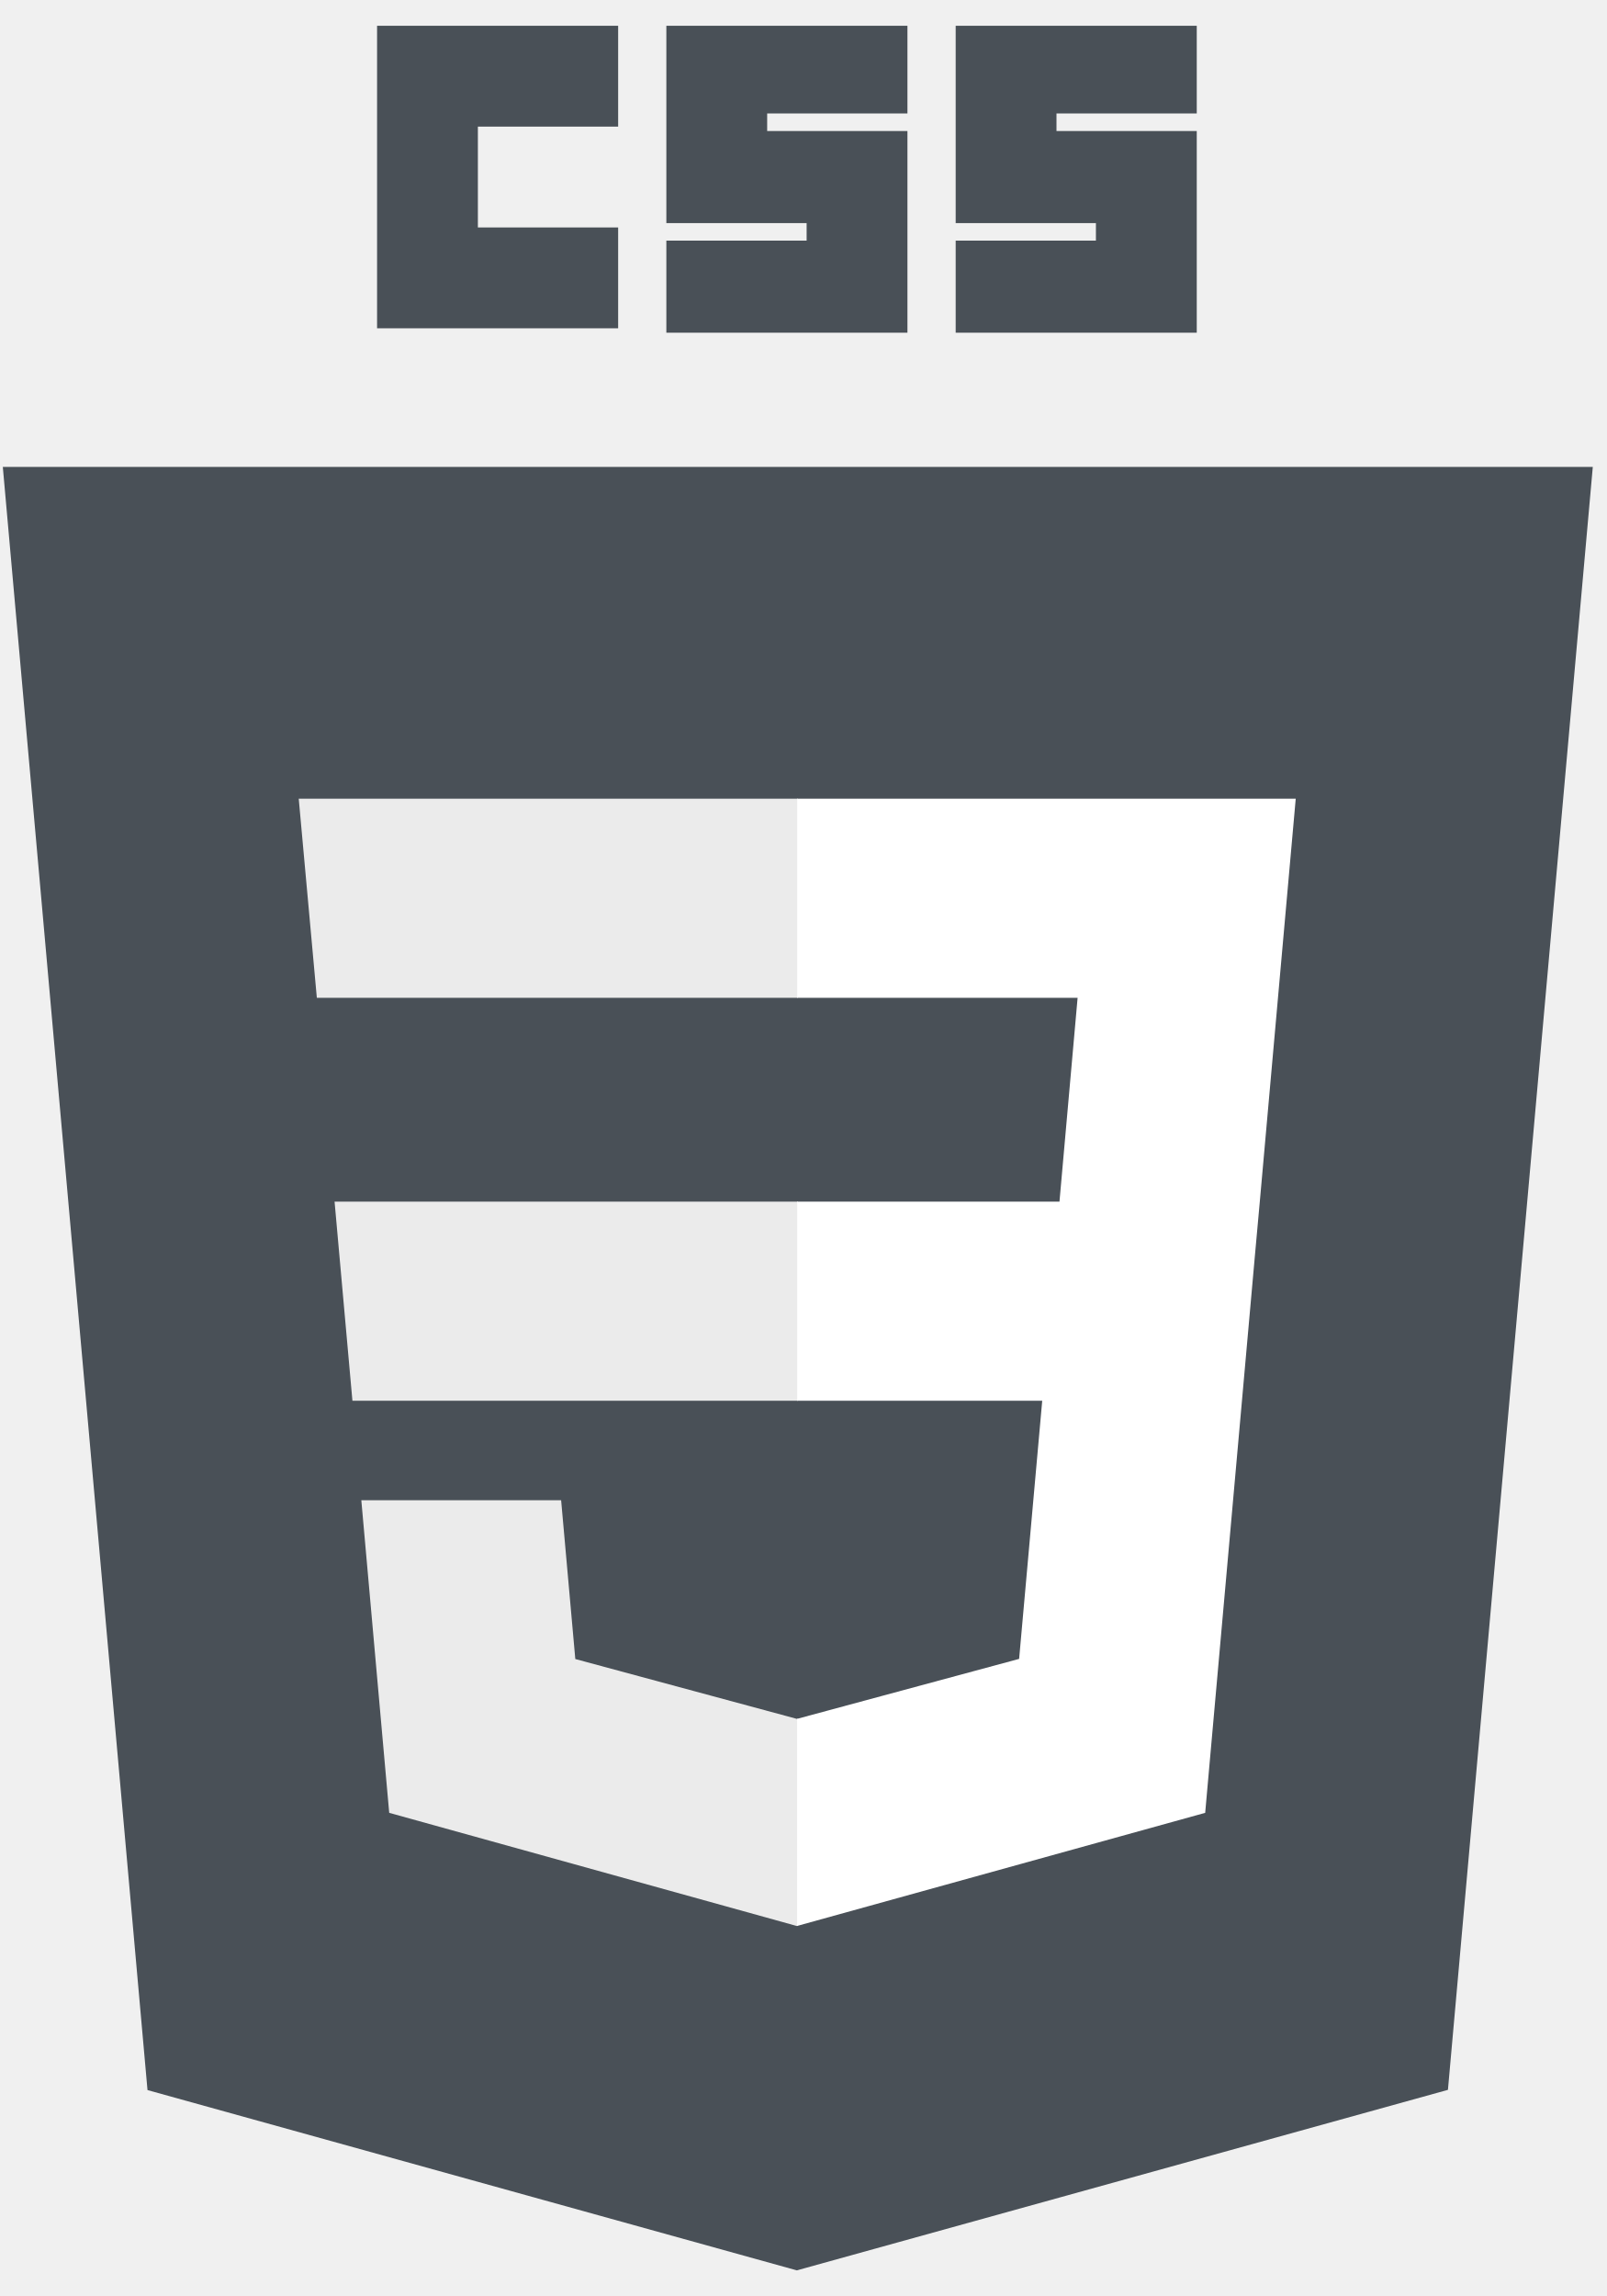
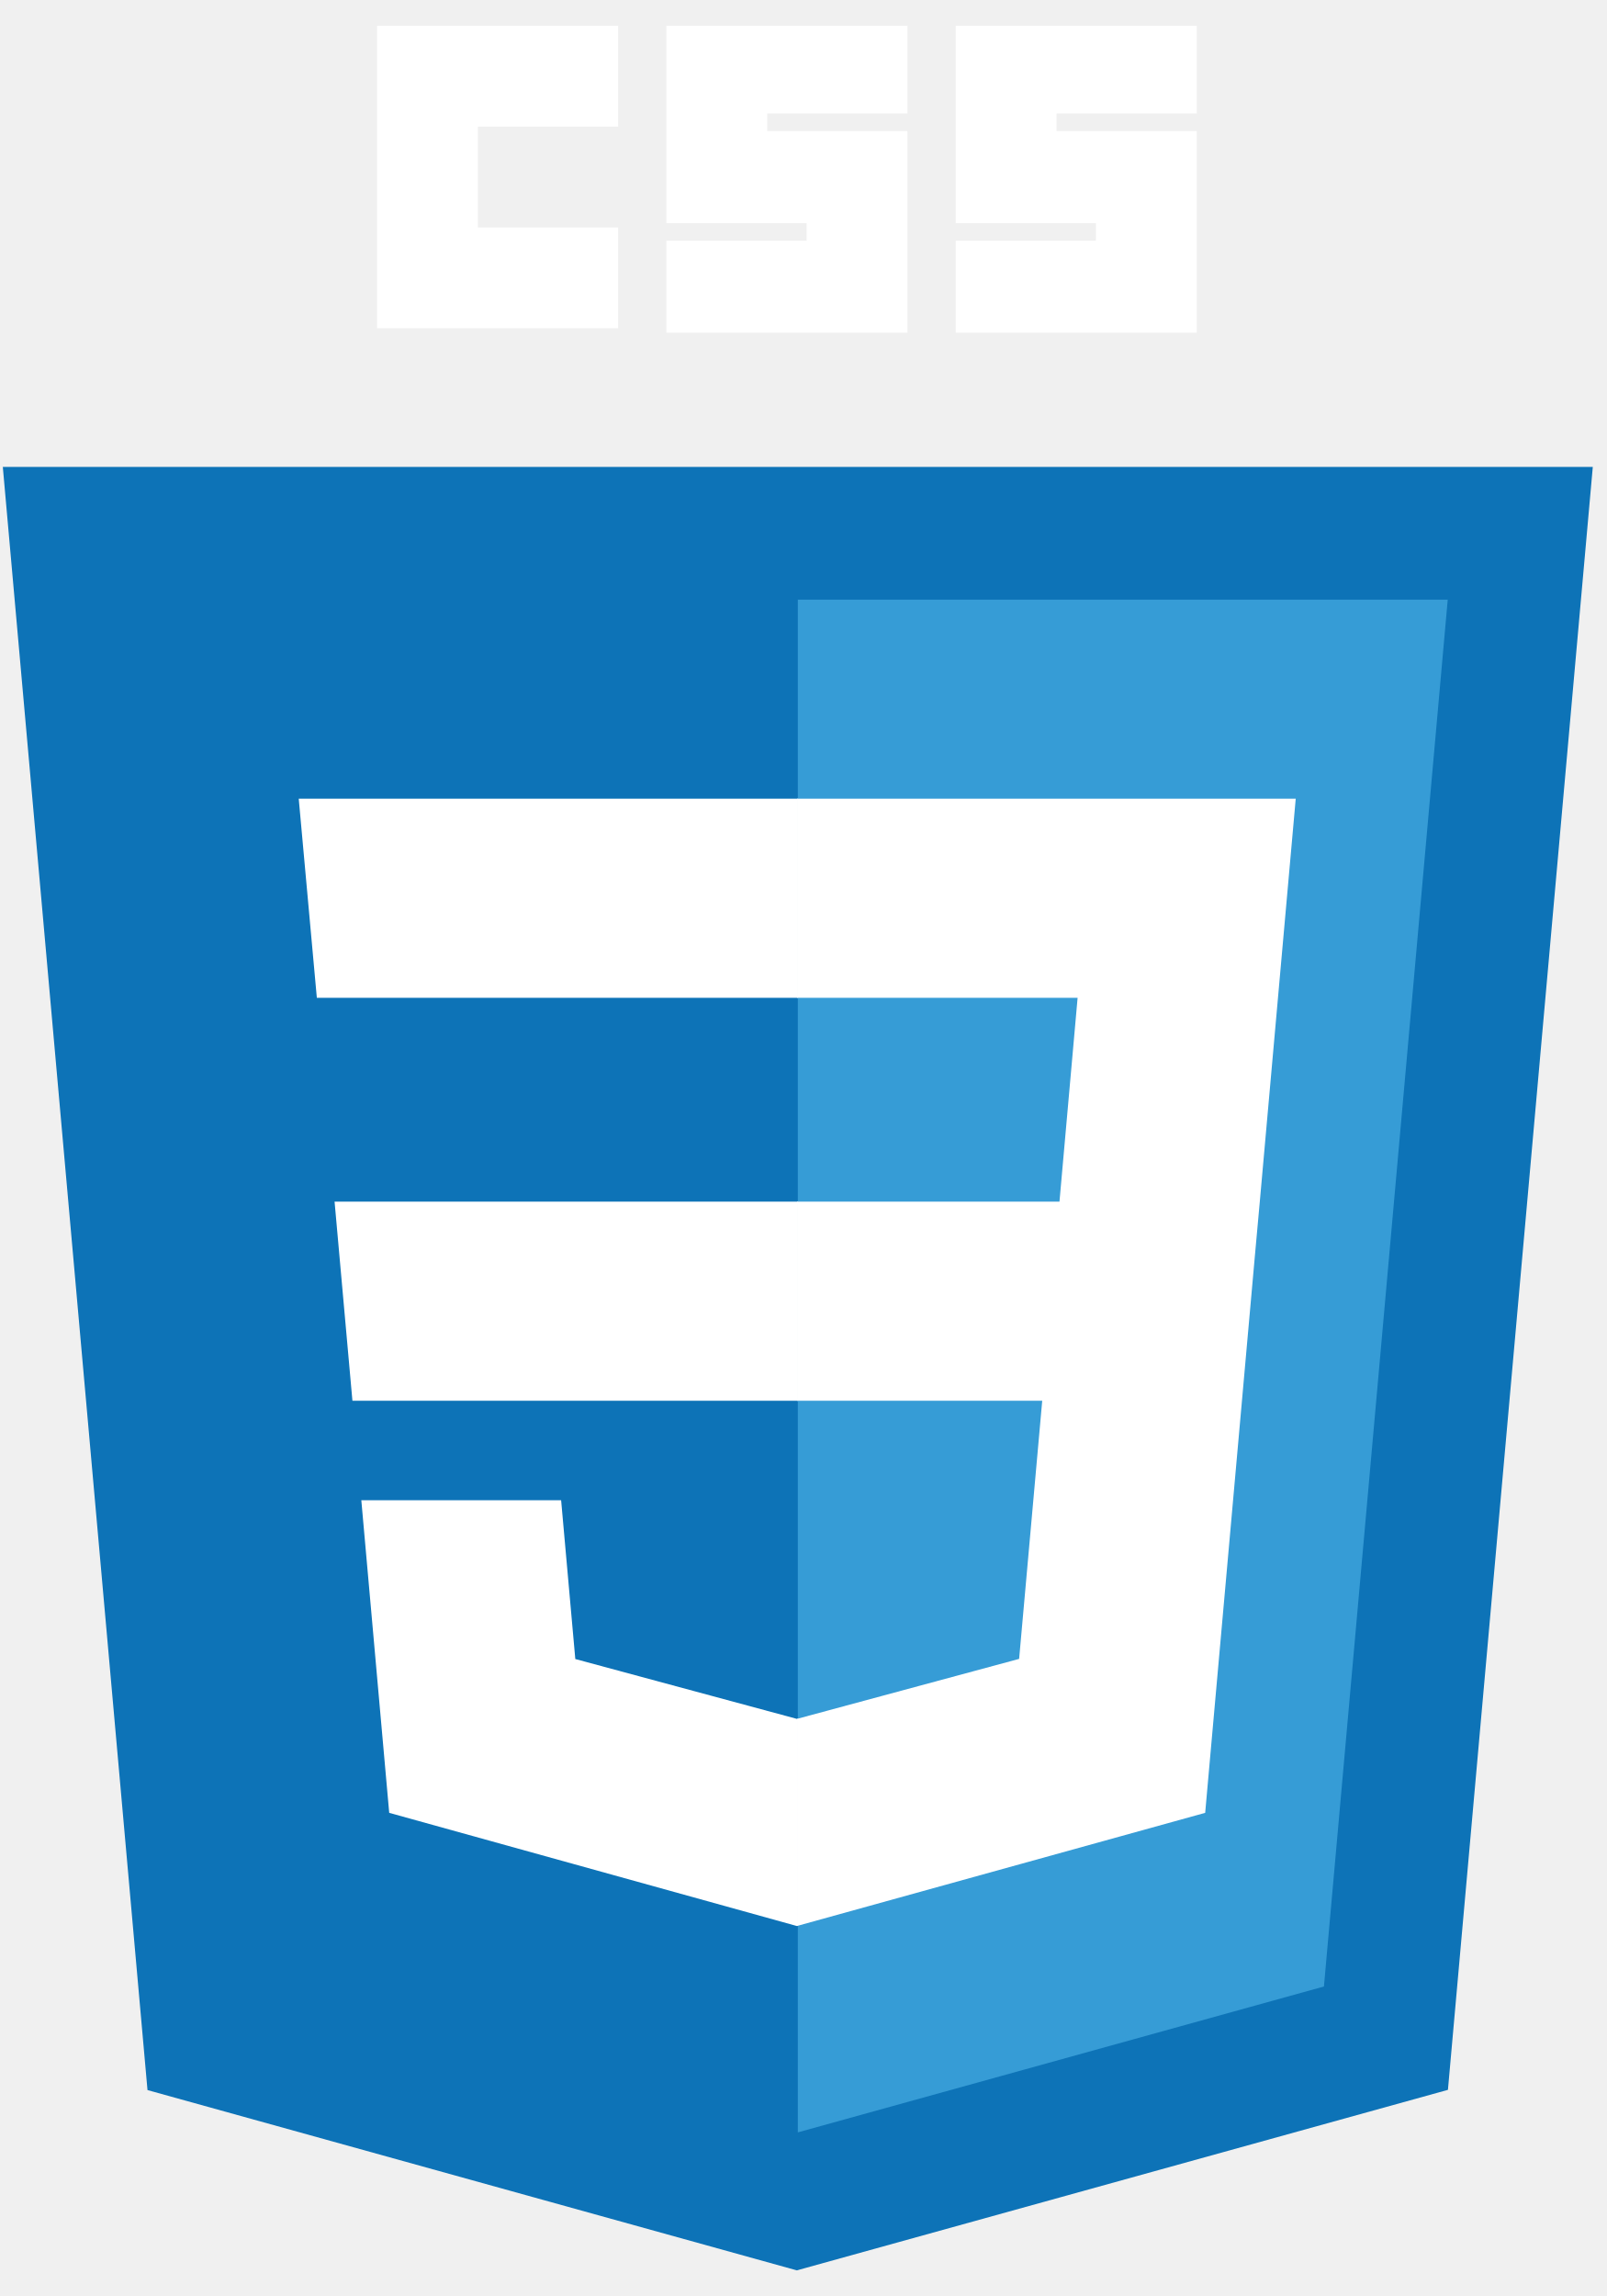
<svg xmlns="http://www.w3.org/2000/svg" width="56" height="80" viewBox="0 0 56 80" fill="none">
  <g clip-path="url(#clip0_66_255)">
-     <path d="M27.767 79.107L5.14 72.825L0.098 16.269H55.505L50.457 72.817L27.767 79.107Z" fill="#495057" />
-     <path d="M46.136 69.216L50.45 20.893H27.802V74.299L46.136 69.216Z" fill="#495057" />
-     <path d="M11.659 41.869L12.281 48.806H27.803V41.869H11.659ZM10.41 27.83L11.041 34.766H27.803V27.83H10.41ZM27.803 59.884L27.773 59.892L20.048 57.806L19.554 52.274H12.591L13.563 63.165L27.771 67.109L27.803 67.1V59.884Z" fill="#EBEBEB" />
-     <path d="M13.14 0.899H21.541V4.412H16.653V7.926H21.541V11.439H13.14V0.899ZM23.221 0.899H31.622V3.954H26.734V4.565H31.622V11.592H23.221V8.383H28.109V7.773H23.221V0.899H23.221ZM33.303 0.899H41.704V3.954H36.816V4.565H41.704V11.592H33.303V8.383H38.19V7.773H33.303V0.899H33.303Z" fill="#495057" />
+     <path d="M27.767 79.107L5.14 72.825L0.098 16.269H55.505L50.457 72.817L27.767 79.107Z" fill="#0d73b7" />
+     <path d="M46.136 69.216L50.45 20.893H27.802V74.299L46.136 69.216Z" fill="#369cd6" />
+     <path d="M11.659 41.869L12.281 48.806H27.803V41.869H11.659ZM10.41 27.83L11.041 34.766H27.803V27.83H10.41ZM27.803 59.884L27.773 59.892L20.048 57.806L19.554 52.274H12.591L13.563 63.165L27.771 67.109L27.803 67.1V59.884Z" fill="white" />
+     <path d="M13.14 0.899H21.541V4.412H16.653V7.926H21.541V11.439H13.14V0.899ZM23.221 0.899H31.622V3.954H26.734V4.565H31.622V11.592H23.221V8.383H28.109V7.773H23.221V0.899H23.221ZM33.303 0.899H41.704V3.954H36.816V4.565H41.704V11.592H33.303V8.383H38.19V7.773H33.303V0.899H33.303Z" fill="white" />
    <path d="M43.901 41.869L45.153 27.83H27.778V34.766H37.552L36.92 41.869H27.778V48.806H36.319L35.514 57.801L27.777 59.89V67.106L41.998 63.165L42.102 61.993L43.732 43.732L43.901 41.869Z" fill="white" />
  </g>
  <defs>
    <clipPath id="clip0_66_255">
      <rect width="55.605" height="78.406" fill="white" transform="translate(0 0.89917)" />
    </clipPath>
  </defs>
</svg>
